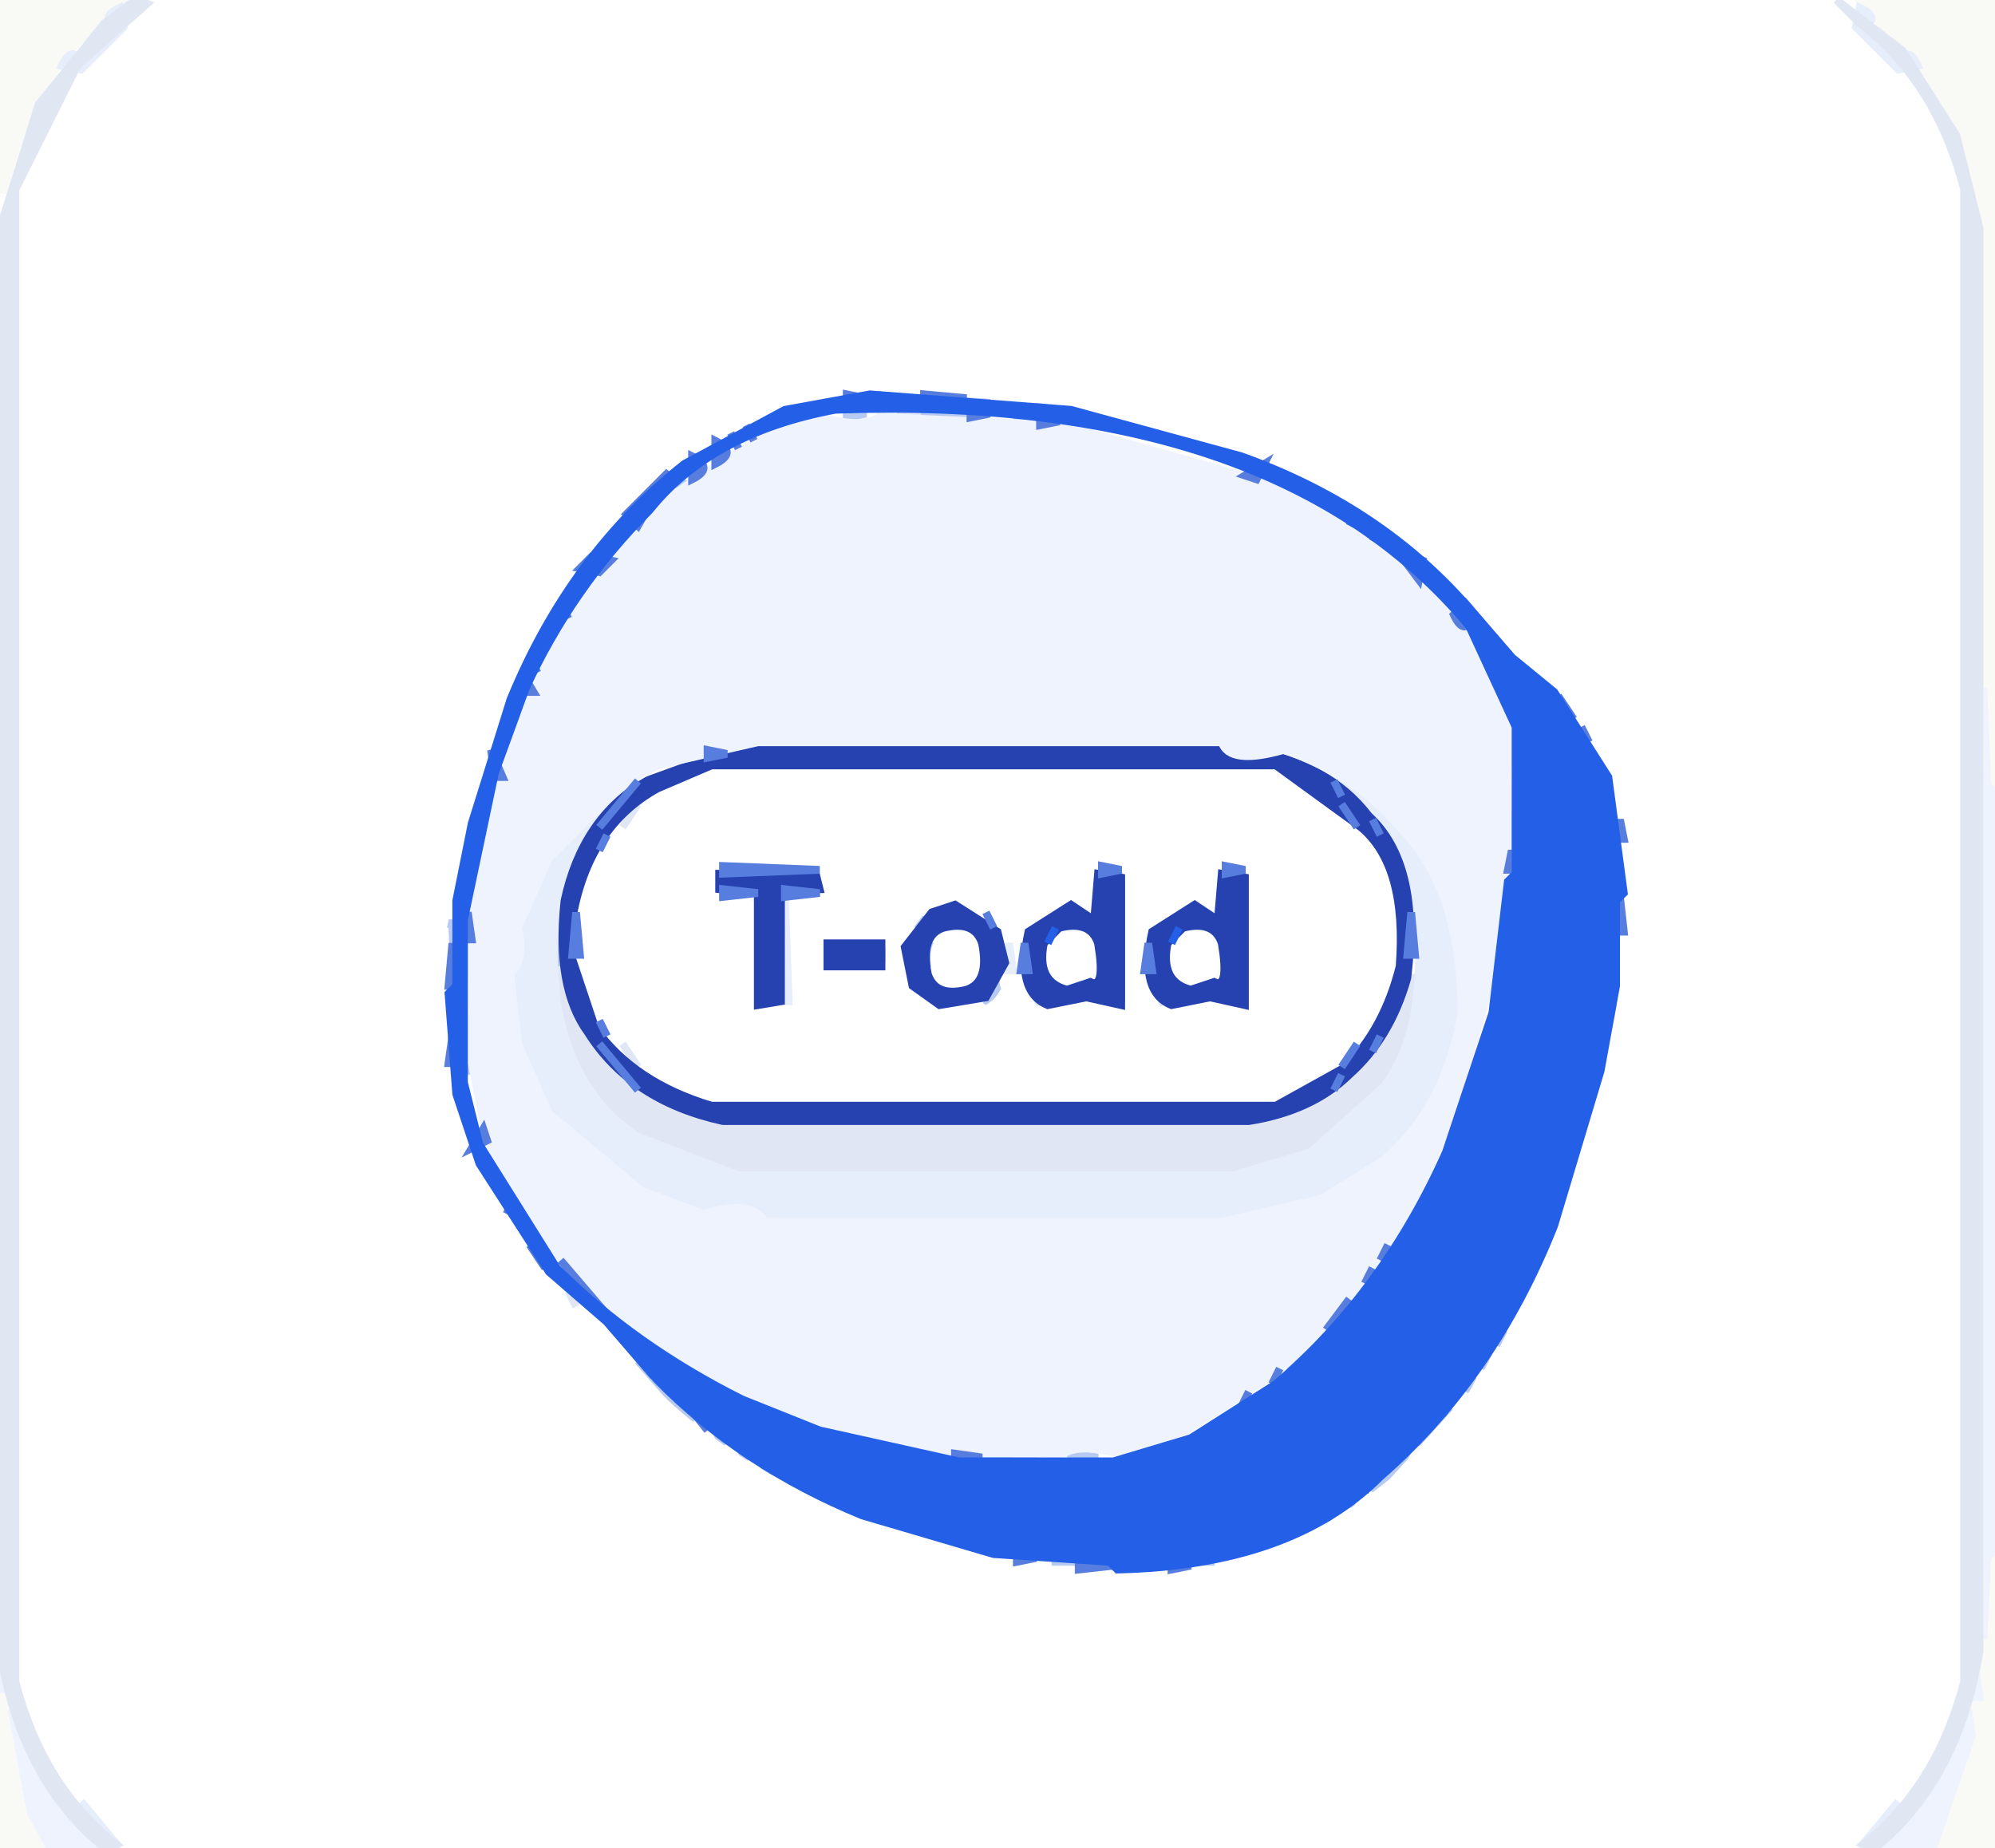
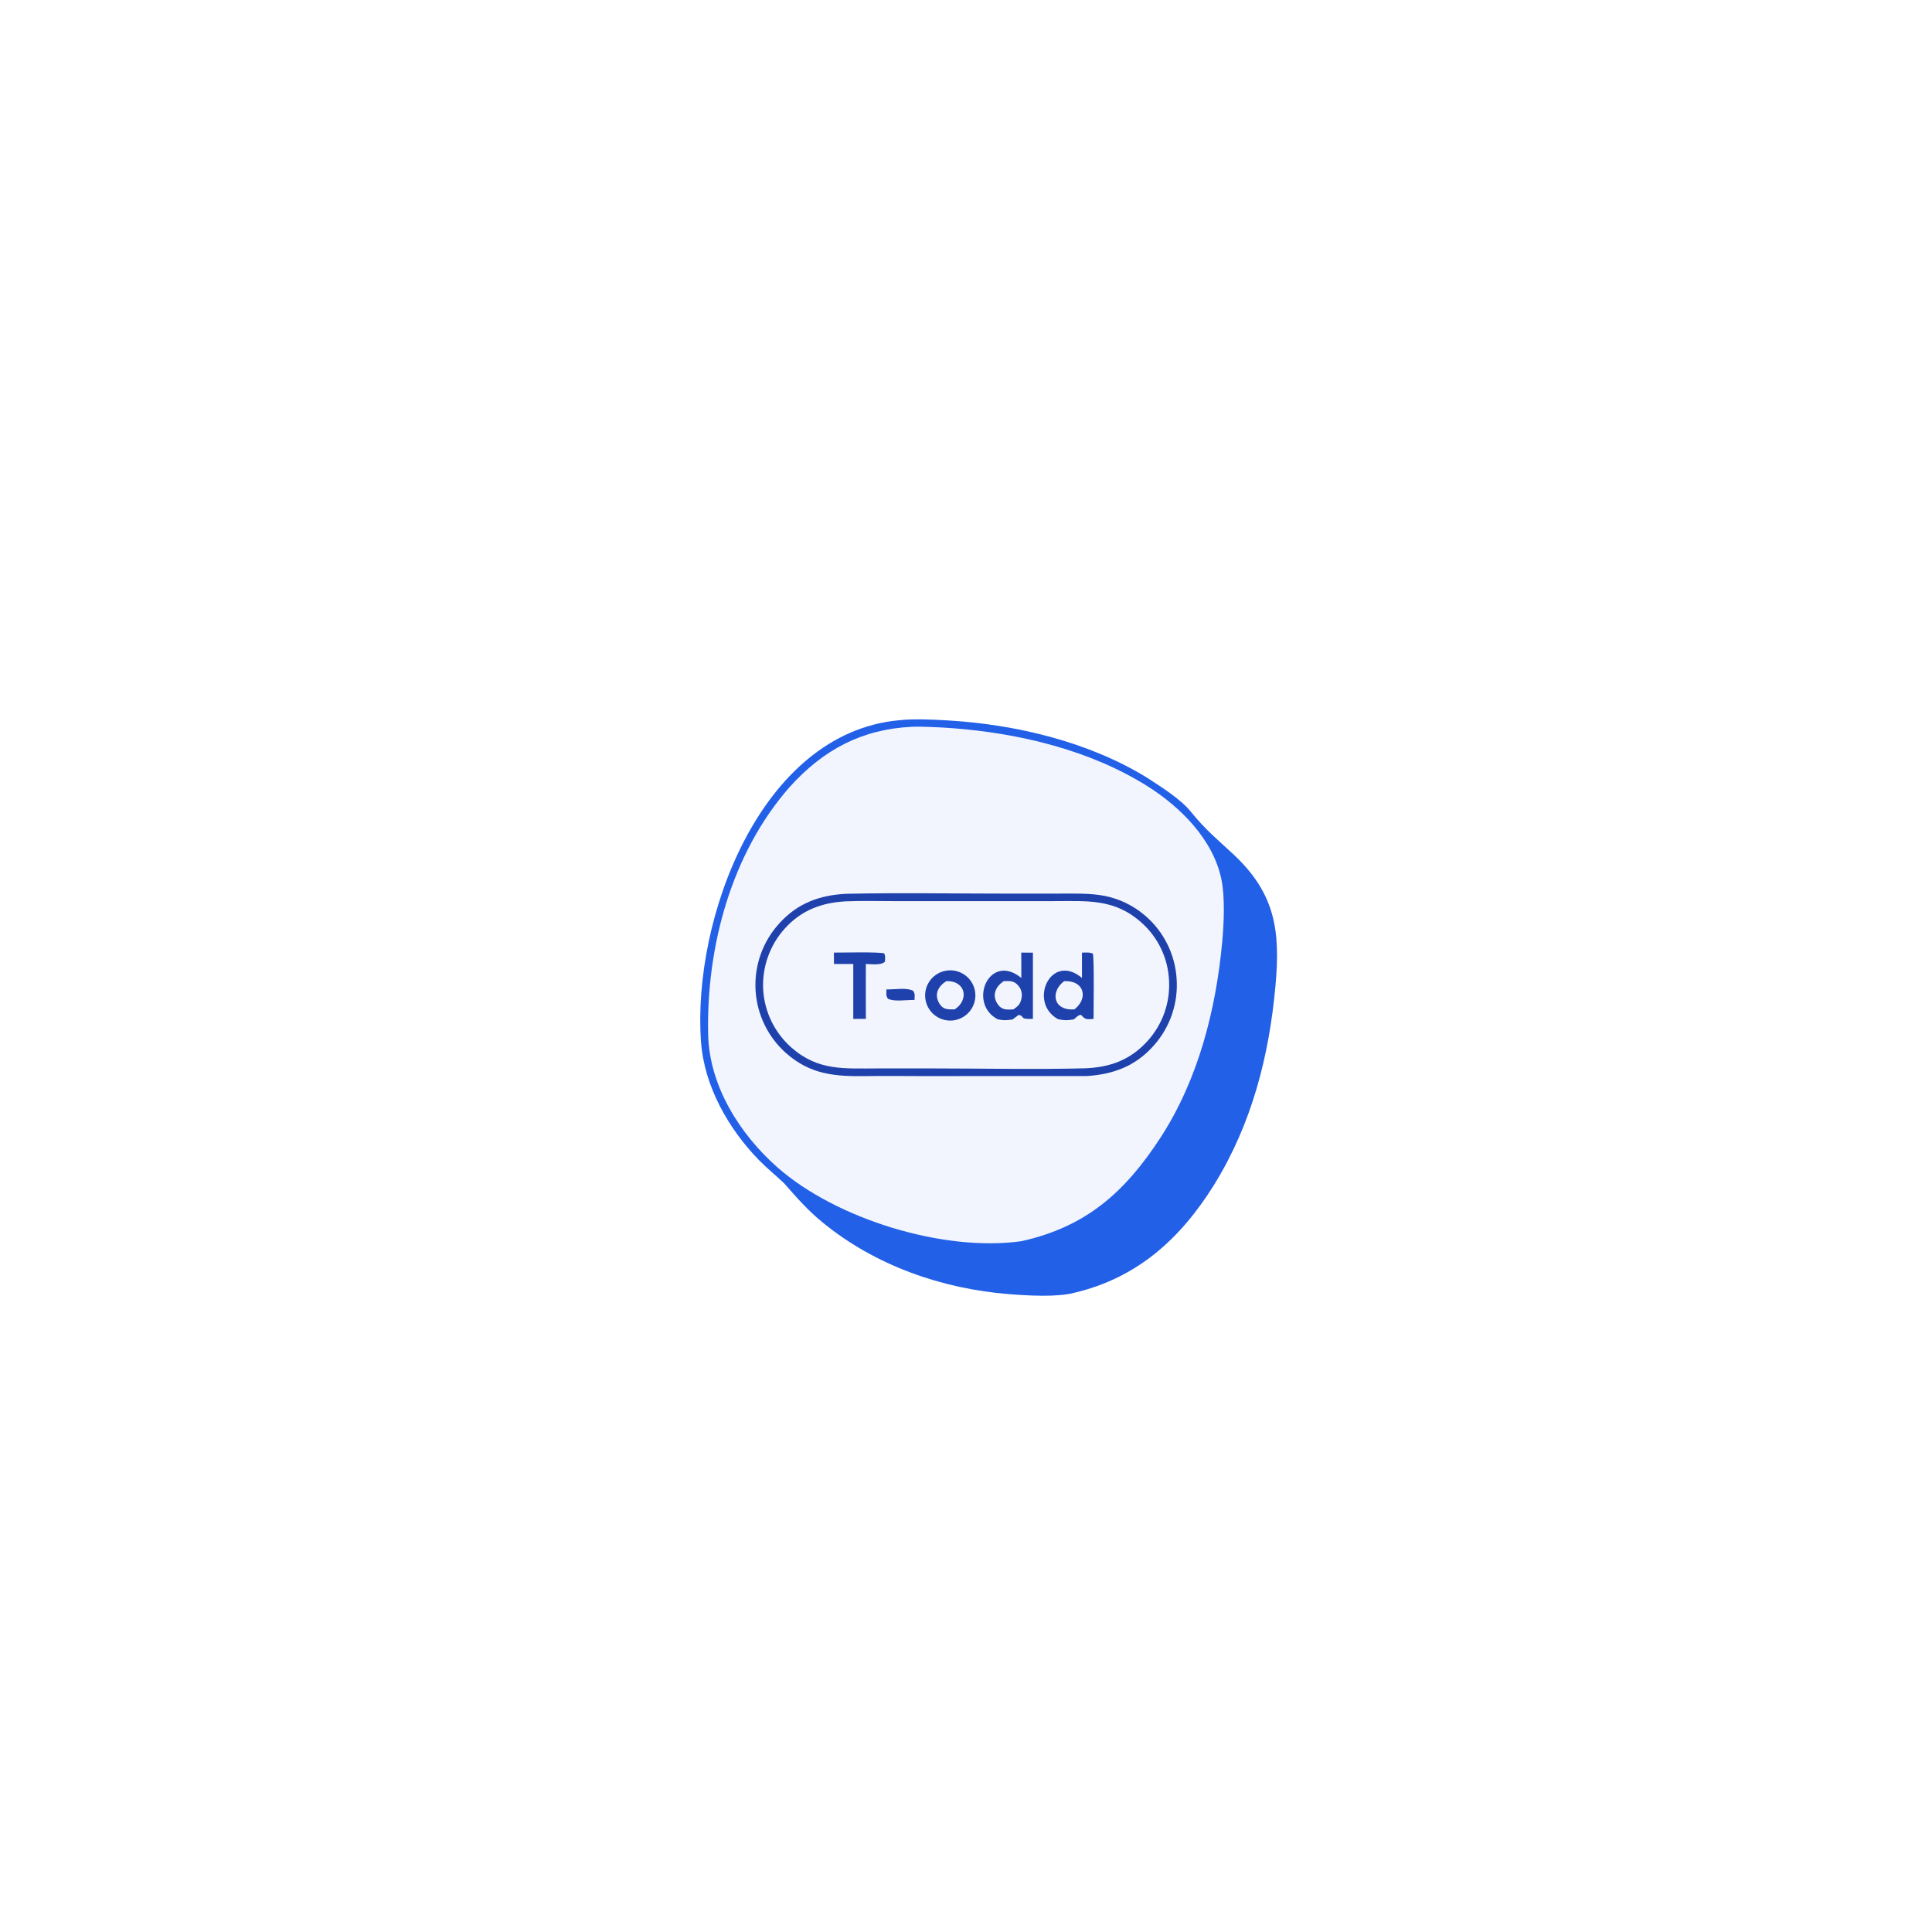
- <svg xmlns="http://www.w3.org/2000/svg" viewBox="0 0 258 239" version="1.1">
-   <path fill="rgb(183,202,242)" stroke="rgb(183,202,242)" stroke-width="1" opacity="1" d="M 125.5 51 L 128 51.5 L 125.5 52 L 125.5 51 Z " />
-   <path fill="rgb(183,202,242)" stroke="rgb(183,202,242)" stroke-width="1" opacity="1" d="M 134.5 52 L 137 52.5 L 134.5 53 L 134.5 52 Z " />
-   <path fill="rgb(183,202,242)" stroke="rgb(183,202,242)" stroke-width="1" opacity="1" d="M 109.5 53 L 112 53.5 L 109.5 54 L 109.5 53 Z " />
-   <path fill="rgb(183,202,242)" stroke="rgb(183,202,242)" stroke-width="1" opacity="1" d="M 119.5 53 L 125 53.5 L 119.5 54 L 119.5 53 Z " />
-   <path fill="rgb(183,202,242)" stroke="rgb(183,202,242)" stroke-width="1" opacity="1" d="M 131.5 54 L 134 54.5 L 131.5 55 L 131.5 54 Z " />
-   <path fill="rgb(183,202,242)" stroke="rgb(183,202,242)" stroke-width="1" opacity="1" d="M 88.5 59 L 87.5 61 L 88.5 59 Z " />
-   <path fill="rgb(183,202,242)" stroke="rgb(183,202,242)" stroke-width="1" opacity="1" d="M 88.5 62 L 87.5 64 L 88.5 62 Z " />
-   <path fill="rgb(183,202,242)" stroke="rgb(183,202,242)" stroke-width="1" opacity="1" d="M 80.5 67 L 77.5 71 L 80.5 67 Z " />
-   <path fill="rgb(183,202,242)" stroke="rgb(183,202,242)" stroke-width="1" opacity="1" d="M 175.5 68 L 176.5 70 L 175.5 68 Z " />
-   <path fill="rgb(183,202,242)" stroke="rgb(183,202,242)" stroke-width="1" opacity="1" d="M 180.5 69 L 181.5 71 L 180.5 69 Z " />
-   <path fill="rgb(183,202,242)" stroke="rgb(183,202,242)" stroke-width="1" opacity="1" d="M 80.5 70 L 79.5 72 L 80.5 70 Z " />
-   <path fill="rgb(183,202,242)" stroke="rgb(183,202,242)" stroke-width="1" opacity="1" d="M 178.5 70 L 179.5 72 L 178.5 70 Z " />
-   <path fill="rgb(183,202,242)" stroke="rgb(183,202,242)" stroke-width="1" opacity="1" d="M 185.5 73 L 187.5 76 L 185.5 73 Z " />
-   <path fill="rgb(183,202,242)" stroke="rgb(183,202,242)" stroke-width="1" opacity="1" d="M 77.5 74 L 76.5 76 L 77.5 74 Z " />
-   <path fill="rgb(183,202,242)" stroke="rgb(183,202,242)" stroke-width="1" opacity="1" d="M 184.5 75 L 187.5 79 L 184.5 75 Z " />
-   <path fill="rgb(183,202,242)" stroke="rgb(183,202,242)" stroke-width="1" opacity="1" d="M 189.5 81 L 190.5 83 L 189.5 81 Z " />
-   <path fill="rgb(183,202,242)" stroke="rgb(183,202,242)" stroke-width="1" opacity="1" d="M 195.5 83 L 202.5 91 L 195.5 83 Z " />
-   <path fill="rgb(183,202,242)" stroke="rgb(183,202,242)" stroke-width="1" opacity="1" d="M 195.5 94 L 196 96.5 L 195 96.5 L 195.5 94 Z " />
-   <path fill="rgb(183,202,242)" stroke="rgb(183,202,242)" stroke-width="1" opacity="1" d="M 175.5 103 L 176.5 105 L 175.5 103 Z " />
-   <path fill="rgb(183,202,242)" stroke="rgb(183,202,242)" stroke-width="1" opacity="1" d="M 195.5 105 L 196 109.5 L 195 109.5 L 195.5 105 Z " />
-   <path fill="rgb(183,202,242)" stroke="rgb(183,202,242)" stroke-width="1" opacity="1" d="M 145.5 113 L 146 129.5 L 145 129.5 L 145.5 113 Z " />
-   <path fill="rgb(183,202,242)" stroke="rgb(183,202,242)" stroke-width="1" opacity="1" d="M 161.5 113 L 162 129.5 L 161 129.5 L 161.5 113 Z " />
-   <path fill="rgb(183,202,242)" stroke="rgb(183,202,242)" stroke-width="1" opacity="1" d="M 72.5 117 L 73 124.5 L 72 124.5 L 72.5 117 Z " />
-   <path fill="rgb(183,202,242)" stroke="rgb(183,202,242)" stroke-width="1" opacity="1" d="M 119.5 118 L 118.5 120 L 119.5 118 Z " />
-   <path fill="rgb(183,202,242)" stroke="rgb(183,202,242)" stroke-width="1" opacity="1" d="M 58.5 119 L 59 121.5 L 58 121.5 L 58.5 119 Z " />
-   <path fill="rgb(183,202,242)" stroke="rgb(183,202,242)" stroke-width="1" opacity="1" d="M 180.5 119 L 181 122.5 L 180 122.5 L 180.5 119 Z " />
-   <path fill="rgb(183,202,242)" stroke="rgb(183,202,242)" stroke-width="1" opacity="1" d="M 209.5 121 L 210 124.5 L 209 124.5 L 209.5 121 Z " />
-   <path fill="rgb(183,202,242)" stroke="rgb(183,202,242)" stroke-width="1" opacity="1" d="M 60.5 122 L 61 126.5 L 60 126.5 L 60.5 122 Z " />
-   <path fill="rgb(183,202,242)" stroke="rgb(183,202,242)" stroke-width="1" opacity="1" d="M 114.5 122 L 115 124.5 L 114 124.5 L 114.5 122 Z " />
-   <path fill="rgb(183,202,242)" stroke="rgb(183,202,242)" stroke-width="1" opacity="1" d="M 120.5 122 L 121 124.5 L 120 124.5 L 120.5 122 Z " />
-   <path fill="rgb(183,202,242)" stroke="rgb(183,202,242)" stroke-width="1" opacity="1" d="M 193.5 122 L 194 124.5 L 193 124.5 L 193.5 122 Z " />
-   <path fill="rgb(183,202,242)" stroke="rgb(183,202,242)" stroke-width="1" opacity="1" d="M 129.5 127 L 127.5 130 L 129.5 127 Z " />
-   <path fill="rgb(183,202,242)" stroke="rgb(183,202,242)" stroke-width="1" opacity="1" d="M 208.5 130 L 209 132.5 L 208 132.5 L 208.5 130 Z " />
-   <path fill="rgb(183,202,242)" stroke="rgb(183,202,242)" stroke-width="1" opacity="1" d="M 60.5 136 L 61 138.5 L 60 138.5 L 60.5 136 Z " />
-   <path fill="rgb(183,202,242)" stroke="rgb(183,202,242)" stroke-width="1" opacity="1" d="M 176.5 137 L 174.5 140 L 176.5 137 Z " />
-   <path fill="rgb(183,202,242)" stroke="rgb(183,202,242)" stroke-width="1" opacity="1" d="M 69.5 159 L 71.5 162 L 69.5 159 Z " />
-   <path fill="rgb(183,202,242)" stroke="rgb(183,202,242)" stroke-width="1" opacity="1" d="M 80.5 170 L 81.5 172 L 80.5 170 Z " />
-   <path fill="rgb(183,202,242)" stroke="rgb(183,202,242)" stroke-width="1" opacity="1" d="M 83.5 172 L 84.5 174 L 83.5 172 Z " />
-   <path fill="rgb(183,202,242)" stroke="rgb(183,202,242)" stroke-width="1" opacity="1" d="M 170.5 172 L 166.5 177 L 170.5 172 Z " />
-   <path fill="rgb(183,202,242)" stroke="rgb(183,202,242)" stroke-width="1" opacity="1" d="M 194.5 172 L 193.5 174 L 194.5 172 Z " />
-   <path fill="rgb(183,202,242)" stroke="rgb(183,202,242)" stroke-width="1" opacity="1" d="M 192.5 175 L 191.5 177 L 192.5 175 Z " />
-   <path fill="rgb(183,202,242)" stroke="rgb(183,202,242)" stroke-width="1" opacity="1" d="M 82.5 176 L 89.5 184 L 82.5 176 Z " />
-   <path fill="rgb(183,202,242)" stroke="rgb(183,202,242)" stroke-width="1" opacity="1" d="M 190.5 178 L 189.5 180 L 190.5 178 Z " />
-   <path fill="rgb(183,202,242)" stroke="rgb(183,202,242)" stroke-width="1" opacity="1" d="M 187.5 182 L 177.5 193 L 187.5 182 Z " />
-   <path fill="rgb(183,202,242)" stroke="rgb(183,202,242)" stroke-width="1" opacity="1" d="M 92.5 185 L 93.5 187 L 92.5 185 Z " />
-   <path fill="rgb(183,202,242)" stroke="rgb(183,202,242)" stroke-width="1" opacity="1" d="M 95.5 187 L 96.5 189 L 95.5 187 Z " />
-   <path fill="rgb(183,202,242)" stroke="rgb(183,202,242)" stroke-width="1" opacity="1" d="M 127.5 188 L 131 188.5 L 127.5 189 L 127.5 188 Z " />
-   <path fill="rgb(183,202,242)" stroke="rgb(183,202,242)" stroke-width="1" opacity="1" d="M 138.5 188 L 142 188.5 L 138.5 189 L 138.5 188 Z " />
-   <path fill="rgb(183,202,242)" stroke="rgb(183,202,242)" stroke-width="1" opacity="1" d="M 98.5 189 L 99.5 191 L 98.5 189 Z " />
-   <path fill="rgb(183,202,242)" stroke="rgb(183,202,242)" stroke-width="1" opacity="1" d="M 175.5 193 L 174.5 195 L 175.5 193 Z " />
-   <path fill="rgb(183,202,242)" stroke="rgb(183,202,242)" stroke-width="1" opacity="1" d="M 172.5 195 L 171.5 197 L 172.5 195 Z " />
-   <path fill="rgb(183,202,242)" stroke="rgb(183,202,242)" stroke-width="1" opacity="1" d="M 136.5 202 L 139 202.5 L 136.5 203 L 136.5 202 Z " />
-   <path fill="rgb(183,202,242)" stroke="rgb(183,202,242)" stroke-width="1" opacity="1" d="M 154.5 202 L 157 202.5 L 154.5 203 L 154.5 202 Z " />
-   <path fill="rgb(249,249,246)" stroke="rgb(249,249,246)" stroke-width="1" opacity="1" d="M 0 0 L 16 0.5 Q 4 8.5 0.5 25 L 0 0 Z " />
-   <path fill="rgb(249,249,246)" stroke="rgb(249,249,246)" stroke-width="1" opacity="1" d="M 240.5 0 L 257.5 0 L 258 0.5 L 258 101.5 L 257 101.5 L 257 89.5 L 256 88.5 L 256 25.5 L 251 12.5 L 240.5 0 Z " />
-   <path fill="rgb(249,249,246)" stroke="rgb(249,249,246)" stroke-width="1" opacity="1" d="M 92.5 112 L 93 115.5 L 92 115.5 L 92.5 112 Z " />
-   <path fill="rgb(249,249,246)" stroke="rgb(249,249,246)" stroke-width="1" opacity="1" d="M 97.5 116 L 98 129.5 L 97 129.5 L 97.5 116 Z " />
-   <path fill="rgb(249,249,246)" stroke="rgb(249,249,246)" stroke-width="1" opacity="1" d="M 106.5 122 L 107 124.5 L 106 124.5 L 106.5 122 Z " />
-   <path fill="rgb(249,249,246)" stroke="rgb(249,249,246)" stroke-width="1" opacity="1" d="M 126.5 122 L 127 124.5 L 126 124.5 L 126.5 122 Z " />
-   <path fill="rgb(249,249,246)" stroke="rgb(249,249,246)" stroke-width="1" opacity="1" d="M 141.5 125 L 140.5 127 L 141.5 125 Z " />
-   <path fill="rgb(249,249,246)" stroke="rgb(249,249,246)" stroke-width="1" opacity="1" d="M 157.5 125 L 156.5 127 L 157.5 125 Z " />
-   <path fill="rgb(249,249,246)" stroke="rgb(249,249,246)" stroke-width="1" opacity="1" d="M 183.5 187 L 182.5 189 L 183.5 187 Z " />
-   <path fill="rgb(249,249,246)" stroke="rgb(249,249,246)" stroke-width="1" opacity="1" d="M 257.5 201 L 258 239 L 250.5 239 L 250 237.5 L 255 224.5 L 257.5 201 Z " />
-   <path fill="rgb(249,249,246)" stroke="rgb(249,249,246)" stroke-width="1" opacity="1" d="M 0.5 219 L 6 238.5 L 0 239 L 0.5 219 Z " />
-   <path fill="rgb(254,255,254)" stroke="rgb(254,255,254)" stroke-width="1" opacity="1" d="M 2.5 29 L 3 31.5 L 2 31.5 L 2.5 29 Z " />
-   <path fill="rgb(254,255,254)" stroke="rgb(254,255,254)" stroke-width="1" opacity="1" d="M 253.5 29 L 254 31.5 L 253 31.5 L 253.5 29 Z " />
-   <path fill="rgb(254,255,254)" stroke="rgb(254,255,254)" stroke-width="1" opacity="1" d="M 173.5 105 L 174.5 107 L 173.5 105 Z " />
-   <path fill="rgb(254,255,254)" stroke="rgb(254,255,254)" stroke-width="1" opacity="1" d="M 141.5 112 L 142 117.5 L 141 117.5 L 141.5 112 Z " />
-   <path fill="rgb(254,255,254)" stroke="rgb(254,255,254)" stroke-width="1" opacity="1" d="M 157.5 112 L 158 117.5 L 157 117.5 L 157.5 112 Z " />
-   <path fill="rgb(254,255,254)" stroke="rgb(254,255,254)" stroke-width="1" opacity="1" d="M 57.5 120 L 58 131.5 L 57 131.5 L 57.5 120 Z " />
-   <path fill="rgb(254,255,254)" stroke="rgb(254,255,254)" stroke-width="1" opacity="1" d="M 116.5 121 L 117 125.5 L 116 125.5 L 116.5 121 Z " />
-   <path fill="rgb(254,255,254)" stroke="rgb(254,255,254)" stroke-width="1" opacity="1" d="M 130.5 121 Q 132.8 121.8 132 125.5 L 131 125.5 L 130.5 121 Z " />
-   <path fill="rgb(254,255,254)" stroke="rgb(254,255,254)" stroke-width="1" opacity="1" d="M 147.5 122 L 148 125.5 L 147 125.5 L 147.5 122 Z " />
-   <path fill="rgb(254,255,254)" stroke="rgb(254,255,254)" stroke-width="1" opacity="1" d="M 174.5 135 L 173.5 137 L 174.5 135 Z " />
-   <path fill="rgb(254,255,254)" stroke="rgb(254,255,254)" stroke-width="1" opacity="1" d="M 2.5 210 L 3 212.5 L 2 212.5 L 2.5 210 Z " />
-   <path fill="rgb(254,255,254)" stroke="rgb(254,255,254)" stroke-width="1" opacity="1" d="M 253.5 210 L 254 212.5 L 253 212.5 L 253.5 210 Z " />
-   <path fill="rgb(255,255,255)" stroke="rgb(255,255,255)" stroke-width="1" opacity="1" d="M 21.5 0 L 234.5 0 L 244 7.5 L 251 18.5 L 254 32.5 L 254 209.5 L 251 223.5 L 241.5 237 L 238.5 239 L 17.5 239 L 12 234.5 L 5 223.5 L 2 209.5 L 2 32.5 L 5 18.5 L 14.5 5 L 21.5 0 Z M 107 51 L 102 52 L 89 59 Q 77 68 70 81 L 63 96 L 57 121 L 57 132 L 58 133 L 59 145 Q 63 157 71 166 L 78 171 L 80 175 Q 88 185 101 192 L 120 200 L 134 203 L 158 203 L 162 202 Q 173 198 182 190 Q 194 178 201 162 L 206 148 L 210 128 L 210 104 L 205 93 L 193 81 L 190 78 Q 164 48 107 51 Z " />
-   <path fill="rgb(255,255,255)" stroke="rgb(255,255,255)" stroke-width="1" opacity="1" d="M 96.5 99 L 158.5 99 L 169.5 102 L 177 109.5 Q 181.4 114.6 180 125.5 Q 177.3 135.2 169.5 140 L 158.5 143 L 96.5 143 Q 95.3 140.8 90.5 142 L 84.5 139 L 78 132.5 L 75 124.5 L 75 117.5 Q 77 107.5 84.5 103 L 90.5 100 Q 95.3 101.3 96.5 99 Z M 92 112 L 92 116 L 97 117 L 97 130 L 102 130 L 102 116 L 107 116 L 107 112 L 92 112 Z M 141 112 L 141 117 L 135 117 L 132 122 L 130 120 L 127 117 L 119 118 L 116 122 L 117 128 L 122 131 Q 128 132 130 128 Q 129 125 132 126 L 136 131 L 146 130 L 146 113 L 141 112 Z M 157 112 L 157 117 L 151 117 L 147 123 Q 147 129 152 131 L 162 130 L 162 113 L 157 112 Z M 106 122 L 106 125 L 115 125 L 115 122 L 106 122 Z " />
-   <path fill="rgb(255,255,255)" stroke="rgb(255,255,255)" stroke-width="1" opacity="1" d="M 138.5 120 L 141 121 Q 142.3 125.6 139.5 127 L 136 125.5 Q 135.3 120.8 138.5 120 Z " />
-   <path fill="rgb(255,255,255)" stroke="rgb(255,255,255)" stroke-width="1" opacity="1" d="M 154.5 120 L 157 121 Q 158.3 125.6 155.5 127 L 152 125.5 Q 151.3 120.8 154.5 120 Z " />
-   <path fill="rgb(255,255,255)" stroke="rgb(255,255,255)" stroke-width="1" opacity="1" d="M 122.5 121 L 126 122.5 Q 126.8 126.3 124.5 127 L 121 125.5 Q 120.3 121.8 122.5 121 Z " />
-   <path fill="rgb(224,230,244)" stroke="rgb(224,230,244)" stroke-width="1" opacity="1" d="M 116.5 53 L 119 53.5 L 116.5 54 L 116.5 53 Z " />
-   <path fill="rgb(224,230,244)" stroke="rgb(224,230,244)" stroke-width="1" opacity="1" d="M 195.5 101 L 196 104.5 L 195 104.5 L 195.5 101 Z " />
-   <path fill="rgb(224,230,244)" stroke="rgb(224,230,244)" stroke-width="1" opacity="1" d="M 82.5 104 L 80.5 107 L 82.5 104 Z " />
-   <path fill="rgb(224,230,244)" stroke="rgb(224,230,244)" stroke-width="1" opacity="1" d="M 72.5 125 Q 74.8 136.7 83.5 142 L 90.5 145 L 164.5 145 Q 172.3 142.8 177 137.5 Q 181.3 133.3 182.5 126 L 183 130.5 Q 180.6 141.6 172.5 147 L 167.5 150 L 159.5 152 L 95.5 152 Q 82.3 149.7 76 140.5 L 73 134.5 L 72.5 125 Z " />
-   <path fill="rgb(224,230,244)" stroke="rgb(224,230,244)" stroke-width="1" opacity="1" d="M 60.5 127 L 61 129.5 L 60 129.5 L 60.5 127 Z " />
-   <path fill="rgb(224,230,244)" stroke="rgb(224,230,244)" stroke-width="1" opacity="1" d="M 133.5 128 L 134.5 130 L 133.5 128 Z " />
-   <path fill="rgb(224,230,244)" stroke="rgb(224,230,244)" stroke-width="1" opacity="1" d="M 149.5 128 L 150.5 130 L 149.5 128 Z " />
-   <path fill="rgb(224,230,244)" stroke="rgb(224,230,244)" stroke-width="1" opacity="1" d="M 80.5 135 L 82.5 138 L 80.5 135 Z " />
-   <path fill="rgb(224,230,244)" stroke="rgb(224,230,244)" stroke-width="1" opacity="1" d="M 73.5 167 L 74.5 169 L 73.5 167 Z " />
-   <path fill="rgb(224,230,244)" stroke="rgb(224,230,244)" stroke-width="1" opacity="1" d="M 131.5 188 L 134 188.5 L 131.5 189 L 131.5 188 Z " />
-   <path fill="rgb(230,237,251)" stroke="rgb(230,237,251)" stroke-width="1" opacity="1" d="M 15.5 1 L 16 3.5 L 10.5 9 L 8 8.5 Q 9.3 5.8 10.5 8 L 15 3.5 Q 12.8 2.3 15.5 1 Z " />
-   <path fill="rgb(230,237,251)" stroke="rgb(230,237,251)" stroke-width="1" opacity="1" d="M 240.5 1 Q 243.3 2.3 241 3.5 L 245.5 8 Q 246.8 5.8 248 8.5 L 245.5 9 L 240 3.5 L 240.5 1 Z " />
-   <path fill="rgb(230,237,251)" stroke="rgb(230,237,251)" stroke-width="1" opacity="1" d="M 97.5 96 L 158 96.5 L 97.5 97 L 97.5 96 Z " />
-   <path fill="rgb(230,237,251)" stroke="rgb(230,237,251)" stroke-width="1" opacity="1" d="M 82.5 100 L 80.5 103 Q 78.3 102.3 79 104.5 Q 70 111.5 72 129.5 Q 74 141.5 82.5 147 L 95.5 152 L 159.5 152 L 169.5 149 L 179 140.5 Q 185 132.5 183 116.5 Q 180.9 107.1 174.5 102 L 172 100.5 L 173.5 101 L 181 106.5 Q 189 114.5 189 130.5 Q 186.9 143.4 178.5 150 L 170.5 155 L 157.5 158 L 98.5 158 Q 96.8 155.2 90.5 157 L 82.5 154 L 71 143.5 L 67 134.5 L 66 125.5 Q 68.2 124.2 67 119.5 L 71 110.5 L 79.5 102 L 82.5 100 Z " />
-   <path fill="rgb(230,237,251)" stroke="rgb(230,237,251)" stroke-width="1" opacity="1" d="M 101.5 116 L 102 129.5 L 101 129.5 L 101.5 116 Z " />
-   <path fill="rgb(230,237,251)" stroke="rgb(230,237,251)" stroke-width="1" opacity="1" d="M 130.5 122 L 131 125.5 L 130 125.5 L 130.5 122 Z " />
-   <path fill="rgb(230,237,251)" stroke="rgb(230,237,251)" stroke-width="1" opacity="1" d="M 7.5 232 L 8.5 234 L 7.5 232 Z " />
-   <path fill="rgb(230,237,251)" stroke="rgb(230,237,251)" stroke-width="1" opacity="1" d="M 248.5 232 L 247.5 234 L 248.5 232 Z " />
-   <path fill="rgb(230,237,251)" stroke="rgb(230,237,251)" stroke-width="1" opacity="1" d="M 10.5 233 L 15.5 239 L 10.5 233 Z " />
-   <path fill="rgb(230,237,251)" stroke="rgb(230,237,251)" stroke-width="1" opacity="1" d="M 245.5 233 L 240.5 239 L 245.5 233 Z " />
-   <path fill="rgb(37,66,176)" stroke="rgb(37,66,176)" stroke-width="1" opacity="1" d="M 94.5 97 L 161.5 97 Q 171.8 98.7 177 105.5 Q 183.8 111.7 182 126.5 Q 179.8 134.3 174.5 139 Q 169.7 143.7 161.5 145 L 93.5 145 Q 81.6 142.4 76 133.5 Q 71.8 127.7 73 116.5 Q 75.3 105.8 83.5 101 L 94.5 97 Z M 92 99 L 85 102 Q 76 107 74 119 L 74 124 L 77 133 Q 82 140 92 143 L 165 143 L 174 138 Q 179 133 181 125 Q 182 112 176 107 L 165 99 L 92 99 Z " />
-   <path fill="rgb(37,66,176)" stroke="rgb(37,66,176)" stroke-width="1" opacity="1" d="M 93 113 L 105.5 113 L 106 115 L 101 115 L 101 129.5 L 98 130 L 98 115.5 L 93 115 L 93 113 Z " />
-   <path fill="rgb(37,66,176)" stroke="rgb(37,66,176)" stroke-width="1" opacity="1" d="M 142 113 L 145 113.5 L 145 130 L 140.5 129 L 135.5 130 Q 131.3 128.3 133 120.5 L 138.5 117 L 141.5 119 L 142 113 Z M 137 120 L 135 122 Q 134 127 138 128 L 141 127 Q 143 128 142 122 Q 141 119 137 120 Z " />
-   <path fill="rgb(37,66,176)" stroke="rgb(37,66,176)" stroke-width="1" opacity="1" d="M 158 113 L 161 113.5 L 161 130 L 156.5 129 L 151.5 130 Q 147.3 128.3 149 120.5 L 154.5 117 L 157.5 119 L 158 113 Z M 153 120 L 151 122 Q 150 127 154 128 L 157 127 Q 159 128 158 122 Q 157 119 153 120 Z " />
-   <path fill="rgb(37,66,176)" stroke="rgb(37,66,176)" stroke-width="1" opacity="1" d="M 123.5 117 L 129 120.5 L 130 124.5 L 127.5 129 L 121.5 130 L 118 127.5 L 117 122.5 L 120.5 118 L 123.5 117 Z M 122 120 Q 119 121 120 126 Q 121 129 125 128 Q 128 127 127 122 Q 126 119 122 120 Z " />
-   <path fill="rgb(37,66,176)" stroke="rgb(37,66,176)" stroke-width="1" opacity="1" d="M 107 122 L 114 122 L 114 125 L 107 125 L 107 122 Z " />
-   <path fill="rgb(238,243,253)" stroke="rgb(238,243,253)" stroke-width="1" opacity="1" d="M 114.5 53 L 115.5 54 L 137.5 55 L 162.5 62 Q 178.7 68.3 189 80.5 L 194 89.5 L 196 98.5 L 195 99.5 L 195 113.5 L 194 114.5 L 193 126.5 L 188 143.5 Q 180.3 164.8 164.5 178 L 153.5 185 L 144.5 188 Q 138.3 186.3 136.5 189 L 135.5 188 L 121.5 188 L 108.5 185 L 95.5 180 Q 81.8 173.2 72 162.5 L 63 147.5 L 60 132.5 L 61 131.5 L 61 117.5 L 63 106.5 L 69 88.5 Q 75.4 74.9 85.5 65 L 97.5 57 L 106.5 54 Q 112.8 55.8 114.5 53 Z M 98 96 L 85 99 L 80 102 L 71 111 L 67 120 Q 68 124 66 126 L 67 135 L 71 144 L 83 154 L 91 157 Q 97 155 99 158 L 158 158 L 171 155 L 179 150 Q 187 143 189 131 Q 189 115 181 107 Q 175 100 166 97 Q 159 99 158 96 L 98 96 Z " />
-   <path fill="rgb(238,243,253)" stroke="rgb(238,243,253)" stroke-width="1" opacity="1" d="M 256.5 89 L 257 101.5 L 258 102.5 L 258 200.5 L 257 201.5 L 256.5 212 L 256.5 89 Z " />
-   <path fill="rgb(238,243,253)" stroke="rgb(238,243,253)" stroke-width="1" opacity="1" d="M 0.5 216 L 1 218.5 L 0 218.5 L 0.5 216 Z " />
-   <path fill="rgb(238,243,253)" stroke="rgb(238,243,253)" stroke-width="1" opacity="1" d="M 255.5 216 L 256 219.5 L 255 219.5 L 255.5 216 Z " />
-   <path fill="rgb(238,243,253)" stroke="rgb(238,243,253)" stroke-width="1" opacity="1" d="M 1.5 221 Q 4.7 232.3 13 238.5 L 6.5 239 L 4 234.5 L 1.5 221 Z " />
-   <path fill="rgb(238,243,253)" stroke="rgb(238,243,253)" stroke-width="1" opacity="1" d="M 254.5 221 L 255 224.5 L 250 239 L 243 238.5 Q 251.3 232.3 254.5 221 Z " />
-   <path fill="rgb(224,231,243)" stroke="rgb(224,231,243)" stroke-width="1" opacity="1" d="M 17.5 0 L 19 0.5 L 10 8.5 L 2 24.5 L 2 217.5 Q 5.5 231 15 238.5 L 13.5 239 Q 2.7 230.3 0 213.5 L 0 29.5 L 5 13.5 L 13.5 3 L 17.5 0 Z " />
-   <path fill="rgb(224,231,243)" stroke="rgb(224,231,243)" stroke-width="1" opacity="1" d="M 237.5 0 L 246 6.5 L 253 17.5 L 256 29.5 L 256 213.5 Q 253.3 230.3 242.5 239 L 241 238.5 Q 250.5 231 254 217.5 L 254 24.5 Q 250.4 10.6 240.5 3 L 237.5 0 Z " />
-   <path fill="rgb(87,125,222)" stroke="rgb(87,125,222)" stroke-width="1" opacity="1" d="M 109.5 51 L 112 51.5 L 109.5 52 L 109.5 51 Z " />
-   <path fill="rgb(87,125,222)" stroke="rgb(87,125,222)" stroke-width="1" opacity="1" d="M 119.5 51 L 125 51.5 L 119.5 52 L 119.5 51 Z " />
-   <path fill="rgb(87,125,222)" stroke="rgb(87,125,222)" stroke-width="1" opacity="1" d="M 125.5 53 L 128 53.5 L 125.5 54 L 125.5 53 Z " />
-   <path fill="rgb(87,125,222)" stroke="rgb(87,125,222)" stroke-width="1" opacity="1" d="M 134.5 54 L 137 54.5 L 134.5 55 L 134.5 54 Z " />
-   <path fill="rgb(87,125,222)" stroke="rgb(87,125,222)" stroke-width="1" opacity="1" d="M 96.5 55 L 97.5 57 L 96.5 55 Z " />
-   <path fill="rgb(87,125,222)" stroke="rgb(87,125,222)" stroke-width="1" opacity="1" d="M 94.5 56 L 95.5 58 L 94.5 56 Z " />
-   <path fill="rgb(87,125,222)" stroke="rgb(87,125,222)" stroke-width="1" opacity="1" d="M 92.5 57 Q 95.5 58.5 92.5 60 L 92.5 57 Z " />
-   <path fill="rgb(87,125,222)" stroke="rgb(87,125,222)" stroke-width="1" opacity="1" d="M 89.5 59 Q 92.5 60.5 89.5 62 L 89.5 59 Z " />
-   <path fill="rgb(87,125,222)" stroke="rgb(87,125,222)" stroke-width="1" opacity="1" d="M 163.5 60 L 162.5 62 L 161 61.5 L 163.5 60 Z " />
-   <path fill="rgb(87,125,222)" stroke="rgb(87,125,222)" stroke-width="1" opacity="1" d="M 86.5 61 L 82.5 68 L 81 66.5 L 86.5 61 Z " />
-   <path fill="rgb(87,125,222)" stroke="rgb(87,125,222)" stroke-width="1" opacity="1" d="M 175.5 66 L 174.5 68 L 175.5 66 Z " />
-   <path fill="rgb(87,125,222)" stroke="rgb(87,125,222)" stroke-width="1" opacity="1" d="M 178.5 68 L 177.5 70 L 178.5 68 Z " />
-   <path fill="rgb(87,125,222)" stroke="rgb(87,125,222)" stroke-width="1" opacity="1" d="M 180.5 71 L 184 72.5 L 183.5 75 L 180.5 71 Z " />
-   <path fill="rgb(87,125,222)" stroke="rgb(87,125,222)" stroke-width="1" opacity="1" d="M 76.5 72 L 79 72.5 L 77.5 74 L 75 73.5 L 76.5 72 Z " />
-   <path fill="rgb(87,125,222)" stroke="rgb(87,125,222)" stroke-width="1" opacity="1" d="M 72.5 78 L 73.5 80 L 72.5 78 Z " />
-   <path fill="rgb(87,125,222)" stroke="rgb(87,125,222)" stroke-width="1" opacity="1" d="M 189.5 78 L 195.5 85 L 190.5 80 Q 189.3 82.3 188 79.5 L 189.5 78 Z " />
-   <path fill="rgb(87,125,222)" stroke="rgb(87,125,222)" stroke-width="1" opacity="1" d="M 68.5 85 L 69.5 87 L 68.5 85 Z " />
-   <path fill="rgb(87,125,222)" stroke="rgb(87,125,222)" stroke-width="1" opacity="1" d="M 67.5 87 L 69 89.5 L 68 89.5 L 67.5 87 Z " />
-   <path fill="rgb(87,125,222)" stroke="rgb(87,125,222)" stroke-width="1" opacity="1" d="M 201.5 90 L 203.5 93 L 201.5 90 Z " />
-   <path fill="rgb(87,125,222)" stroke="rgb(87,125,222)" stroke-width="1" opacity="1" d="M 204.5 94 L 205.5 96 L 204.5 94 Z " />
-   <path fill="rgb(87,125,222)" stroke="rgb(87,125,222)" stroke-width="1" opacity="1" d="M 63.5 97 L 65 100.5 L 64 100.5 L 63.5 97 Z " />
-   <path fill="rgb(87,125,222)" stroke="rgb(87,125,222)" stroke-width="1" opacity="1" d="M 91.5 97 L 94 97.5 L 91.5 98 L 91.5 97 Z " />
-   <path fill="rgb(87,125,222)" stroke="rgb(87,125,222)" stroke-width="1" opacity="1" d="M 82.5 101 L 77.5 107 L 82.5 101 Z " />
-   <path fill="rgb(87,125,222)" stroke="rgb(87,125,222)" stroke-width="1" opacity="1" d="M 172.5 101 L 173.5 103 L 172.5 101 Z " />
-   <path fill="rgb(87,125,222)" stroke="rgb(87,125,222)" stroke-width="1" opacity="1" d="M 173.5 104 L 175.5 107 L 173.5 104 Z " />
-   <path fill="rgb(87,125,222)" stroke="rgb(87,125,222)" stroke-width="1" opacity="1" d="M 177.5 106 L 178.5 108 L 177.5 106 Z " />
-   <path fill="rgb(87,125,222)" stroke="rgb(87,125,222)" stroke-width="1" opacity="1" d="M 209.5 106 L 210 108.5 L 209 108.5 L 209.5 106 Z " />
-   <path fill="rgb(87,125,222)" stroke="rgb(87,125,222)" stroke-width="1" opacity="1" d="M 78.5 108 L 77.5 110 L 78.5 108 Z " />
-   <path fill="rgb(87,125,222)" stroke="rgb(87,125,222)" stroke-width="1" opacity="1" d="M 195.5 110 L 196 112.5 L 195 112.5 L 195.5 110 Z " />
-   <path fill="rgb(87,125,222)" stroke="rgb(87,125,222)" stroke-width="1" opacity="1" d="M 93.5 112 L 106 112.5 L 93.5 113 L 93.5 112 Z " />
-   <path fill="rgb(87,125,222)" stroke="rgb(87,125,222)" stroke-width="1" opacity="1" d="M 142.5 112 L 145 112.5 L 142.5 113 L 142.5 112 Z " />
-   <path fill="rgb(87,125,222)" stroke="rgb(87,125,222)" stroke-width="1" opacity="1" d="M 158.5 112 L 161 112.5 L 158.5 113 L 158.5 112 Z " />
-   <path fill="rgb(87,125,222)" stroke="rgb(87,125,222)" stroke-width="1" opacity="1" d="M 93.5 115 L 98 115.5 L 93.5 116 L 93.5 115 Z " />
-   <path fill="rgb(87,125,222)" stroke="rgb(87,125,222)" stroke-width="1" opacity="1" d="M 101.5 115 L 106 115.5 L 101.5 116 L 101.5 115 Z " />
-   <path fill="rgb(87,125,222)" stroke="rgb(87,125,222)" stroke-width="1" opacity="1" d="M 209.5 116 L 210 120.5 L 209 120.5 L 209.5 116 Z " />
-   <path fill="rgb(87,125,222)" stroke="rgb(87,125,222)" stroke-width="1" opacity="1" d="M 60.5 118 L 61 121.5 L 60 121.5 L 60.5 118 Z " />
-   <path fill="rgb(87,125,222)" stroke="rgb(87,125,222)" stroke-width="1" opacity="1" d="M 74.5 118 L 75 123.5 L 74 123.5 L 74.5 118 Z " />
-   <path fill="rgb(87,125,222)" stroke="rgb(87,125,222)" stroke-width="1" opacity="1" d="M 127.5 118 L 128.5 120 L 127.5 118 Z " />
-   <path fill="rgb(87,125,222)" stroke="rgb(87,125,222)" stroke-width="1" opacity="1" d="M 182.5 118 L 183 123.5 L 182 123.5 L 182.5 118 Z " />
-   <path fill="rgb(87,125,222)" stroke="rgb(87,125,222)" stroke-width="1" opacity="1" d="M 58.5 122 L 59 127.5 L 58 127.5 L 58.5 122 Z " />
-   <path fill="rgb(87,125,222)" stroke="rgb(87,125,222)" stroke-width="1" opacity="1" d="M 132.5 122 L 133 125.5 L 132 125.5 L 132.5 122 Z " />
-   <path fill="rgb(87,125,222)" stroke="rgb(87,125,222)" stroke-width="1" opacity="1" d="M 148.5 122 L 149 125.5 L 148 125.5 L 148.5 122 Z " />
-   <path fill="rgb(87,125,222)" stroke="rgb(87,125,222)" stroke-width="1" opacity="1" d="M 77.5 132 L 78.5 134 L 77.5 132 Z " />
-   <path fill="rgb(87,125,222)" stroke="rgb(87,125,222)" stroke-width="1" opacity="1" d="M 58.5 134 L 59 137.5 L 58 137.5 L 58.5 134 Z " />
-   <path fill="rgb(87,125,222)" stroke="rgb(87,125,222)" stroke-width="1" opacity="1" d="M 178.5 134 L 177.5 136 L 178.5 134 Z " />
-   <path fill="rgb(87,125,222)" stroke="rgb(87,125,222)" stroke-width="1" opacity="1" d="M 77.5 135 L 82.5 141 L 77.5 135 Z " />
-   <path fill="rgb(87,125,222)" stroke="rgb(87,125,222)" stroke-width="1" opacity="1" d="M 175.5 135 L 173.5 138 L 175.5 135 Z " />
-   <path fill="rgb(87,125,222)" stroke="rgb(87,125,222)" stroke-width="1" opacity="1" d="M 173.5 139 L 172.5 141 L 173.5 139 Z " />
-   <path fill="rgb(87,125,222)" stroke="rgb(87,125,222)" stroke-width="1" opacity="1" d="M 62.5 146 L 63 147.5 L 61 148.5 L 62.5 146 Z " />
-   <path fill="rgb(87,125,222)" stroke="rgb(87,125,222)" stroke-width="1" opacity="1" d="M 66.5 155 L 65.5 157 L 66.5 155 Z " />
-   <path fill="rgb(87,125,222)" stroke="rgb(87,125,222)" stroke-width="1" opacity="1" d="M 68.5 161 L 70.5 164 L 68.5 161 Z " />
-   <path fill="rgb(87,125,222)" stroke="rgb(87,125,222)" stroke-width="1" opacity="1" d="M 179.5 161 L 178.5 163 L 179.5 161 Z " />
-   <path fill="rgb(87,125,222)" stroke="rgb(87,125,222)" stroke-width="1" opacity="1" d="M 72.5 163 L 78.5 170 L 72.5 163 Z " />
-   <path fill="rgb(87,125,222)" stroke="rgb(87,125,222)" stroke-width="1" opacity="1" d="M 177.5 164 L 176.5 166 L 177.5 164 Z " />
-   <path fill="rgb(87,125,222)" stroke="rgb(87,125,222)" stroke-width="1" opacity="1" d="M 174.5 168 L 171.5 172 L 174.5 168 Z " />
-   <path fill="rgb(87,125,222)" stroke="rgb(87,125,222)" stroke-width="1" opacity="1" d="M 78.5 171 L 84.5 178 L 78.5 171 Z " />
-   <path fill="rgb(87,125,222)" stroke="rgb(87,125,222)" stroke-width="1" opacity="1" d="M 165.5 177 L 164.5 179 L 165.5 177 Z " />
-   <path fill="rgb(87,125,222)" stroke="rgb(87,125,222)" stroke-width="1" opacity="1" d="M 87.5 180 L 91.5 185 L 87.5 180 Z " />
-   <path fill="rgb(87,125,222)" stroke="rgb(87,125,222)" stroke-width="1" opacity="1" d="M 161.5 180 L 160.5 182 L 161.5 180 Z " />
-   <path fill="rgb(87,125,222)" stroke="rgb(87,125,222)" stroke-width="1" opacity="1" d="M 188.5 180 L 186.5 183 L 188.5 180 Z " />
-   <path fill="rgb(87,125,222)" stroke="rgb(87,125,222)" stroke-width="1" opacity="1" d="M 123.5 188 L 127 188.5 L 123.5 189 L 123.5 188 Z " />
-   <path fill="rgb(87,125,222)" stroke="rgb(87,125,222)" stroke-width="1" opacity="1" d="M 177.5 191 L 176.5 193 L 177.5 191 Z " />
-   <path fill="rgb(87,125,222)" stroke="rgb(87,125,222)" stroke-width="1" opacity="1" d="M 131.5 201 L 134 201.5 L 131.5 202 L 131.5 201 Z " />
-   <path fill="rgb(87,125,222)" stroke="rgb(87,125,222)" stroke-width="1" opacity="1" d="M 139.5 202 L 144 202.5 L 139.5 203 L 139.5 202 Z " />
-   <path fill="rgb(87,125,222)" stroke="rgb(87,125,222)" stroke-width="1" opacity="1" d="M 151.5 202 L 154 202.5 L 151.5 203 L 151.5 202 Z " />
-   <path fill="rgb(35,95,231)" stroke="rgb(35,95,231)" stroke-width="1" opacity="1" d="M 112.5 51 L 138.5 53 L 160.5 59 Q 177.8 65.2 189 77.5 L 195.5 85 L 201 89.5 L 208 100.5 L 210 115.5 L 209 116.5 L 209 127.5 L 207 138.5 L 201 158.5 Q 193.2 178.2 178.5 191 Q 167 202.5 144.5 203 L 143.5 202 L 128.5 201 L 111.5 196 Q 95.9 189.6 85 178.5 L 78.5 171 L 71 164.5 L 62 150.5 L 59 141.5 L 58 128.5 L 59 127.5 L 59 116.5 L 61 106.5 L 66 90.5 Q 73.7 71.7 88.5 60 L 101.5 53 L 112.5 51 Z M 108 53 Q 92 56 84 66 Q 74 76 68 89 L 64 100 L 60 119 L 60 140 L 62 148 L 72 164 Q 82 174 96 181 L 106 185 L 124 189 L 144 189 L 154 186 L 165 179 Q 179 167 187 149 L 193 131 L 195 114 L 196 113 L 196 94 L 190 81 Q 165 51 108 53 Z " />
-   <path fill="rgb(35,95,231)" stroke="rgb(35,95,231)" stroke-width="1" opacity="1" d="M 136.5 120 L 135.5 122 L 136.5 120 Z " />
-   <path fill="rgb(35,95,231)" stroke="rgb(35,95,231)" stroke-width="1" opacity="1" d="M 152.5 120 L 151.5 122 L 152.5 120 Z " />
+ <svg xmlns="http://www.w3.org/2000/svg" version="1.1" style="display: block;" viewBox="0 0 2048 2048" width="1080" height="1080" preserveAspectRatio="none">
+   <path transform="translate(0,0)" fill="rgb(35,96,232)" d="M 952.919 763.5 C 968.49 761.774 988.232 762.717 1004.01 763.631 C 1076.39 767.823 1153.46 786.111 1215.75 824.258 C 1231.24 834.446 1251.47 846.786 1263.14 861.348 C 1277.18 878.881 1290.47 889.844 1306.97 905.162 C 1351.85 946.807 1357.3 986.419 1352.11 1044.39 C 1345.39 1119.43 1327 1191.22 1287 1255.94 C 1251.32 1313.14 1205.74 1354.51 1139.21 1370.3 C 1121.1 1375.32 1089.03 1373.38 1069.86 1371.86 C 998.464 1366.23 927.767 1341.52 872.029 1295.87 C 856.186 1282.9 844.508 1269.51 831.139 1254.27 C 822.403 1246.01 813.083 1238.49 804.673 1229.87 C 772.285 1196.78 746.595 1151.64 743.124 1104.59 C 733.561 974.92 805.875 777.042 952.919 763.5 z" />
+   <path transform="translate(0,0)" fill="rgb(242,245,253)" d="M 966.566 770.437 C 976.536 769.9 998.444 771.077 1008.86 771.852 C 1080.06 777.154 1155.23 795 1216.18 833.294 C 1251.35 855.39 1285.93 889.964 1294.65 931.761 C 1298.67 951.035 1297.42 978.545 1295.6 998.359 C 1288.96 1070.72 1270.01 1144.78 1229.97 1206.23 C 1192.32 1264 1151.15 1300.51 1082.8 1315.7 C 999.968 1327.37 886.141 1292.11 824.134 1237.47 C 784.216 1202.3 751.792 1151.08 750.653 1096.2 C 748.737 1003.92 775.089 904.895 836.91 834.463 C 872.778 794.567 913.778 772.963 966.566 770.437 z" />
+   <path transform="translate(0,0)" fill="rgb(30,65,172)" d="M 897.621 947.44 C 952.673 946.263 1011.2 947.263 1066.7 947.257 L 1120.92 947.258 C 1136.91 947.262 1155.38 946.61 1170.87 949.654 C 1186.95 952.84 1201.91 960.175 1214.27 970.931 C 1233.53 987.579 1245.37 1011.2 1247.2 1036.59 C 1249.28 1062.77 1240.57 1088.67 1223.08 1108.28 C 1203.78 1130.07 1180.33 1138.87 1151.97 1140.65 L 975.181 1140.69 C 956.514 1140.7 937.146 1140.41 918.533 1140.7 C 885.712 1141.22 859.36 1139.3 833.454 1116.54 C 814.29 1099.63 802.607 1075.82 800.963 1050.31 C 799.266 1024.05 808.34 998.237 826.092 978.815 C 845.674 957.165 869.211 948.762 897.621 947.44 z" />
+   <path transform="translate(0,0)" fill="rgb(242,245,253)" d="M 896.849 955.44 C 913.676 954.733 933.989 955.254 951.01 955.246 L 1052.75 955.216 L 1116.88 955.217 C 1153.01 955.224 1181.6 952.394 1210.31 978.251 C 1227.8 993.955 1238.22 1016.03 1239.24 1039.51 C 1240.5 1063.18 1232.17 1086.35 1216.15 1103.81 C 1197.99 1123.62 1177.21 1131.18 1150.99 1132.43 C 1098.46 1133.85 1039.74 1132.57 986.775 1132.58 L 930.102 1132.59 C 895.16 1132.59 867.338 1135.39 839.146 1110.63 C 821.24 1094.93 810.375 1072.71 808.985 1048.94 C 807.752 1025.1 816.067 1001.76 832.091 984.08 C 849.683 964.706 871.256 956.767 896.849 955.44 z" />
+   <path transform="translate(0,0)" fill="rgb(30,65,172)" d="M 1082.58 1009.81 L 1094.94 1009.86 L 1094.93 1080.05 C 1079.37 1080.68 1087.33 1077.33 1079.79 1075.86 L 1073.33 1080.69 C 1065.99 1081.61 1065.11 1081.8 1057.71 1080.57 C 1025.23 1063.58 1048.7 1008.87 1082.66 1036.68 L 1082.58 1009.81 z" />
+   <path transform="translate(0,0)" fill="rgb(242,245,253)" d="M 1063.95 1040.08 C 1070.89 1039.73 1075.29 1039.52 1079.93 1045.43 C 1082.62 1048.84 1083.73 1053.23 1082.97 1057.51 C 1081.84 1064.23 1079.48 1066.36 1074.23 1070 C 1067.56 1070.31 1062.27 1070.96 1057.92 1064.9 C 1051.05 1055.35 1055.15 1045.92 1063.95 1040.08 z" />
+   <path transform="translate(0,0)" fill="rgb(30,65,172)" d="M 1146.93 1009.84 C 1150.88 1009.78 1155.1 1009.24 1158.53 1010.94 C 1159.97 1018.55 1159.22 1069.61 1159.21 1080.12 C 1152.59 1080.35 1151.2 1081.51 1146.6 1076.51 L 1145.98 1075.83 C 1143.13 1075.78 1141 1078.38 1138.27 1080.58 C 1131.22 1081.78 1128.75 1081.74 1121.72 1080.45 C 1089.42 1062.91 1113.82 1008.93 1146.94 1036.67 L 1146.93 1009.84 z" />
+   <path transform="translate(0,0)" fill="rgb(242,245,253)" d="M 1128.02 1040.08 C 1149.56 1038.91 1153.92 1058.4 1138.94 1069.96 C 1116.78 1071.79 1112.78 1051.61 1128.02 1040.08 z" />
+   <path transform="translate(0,0)" fill="rgb(30,65,172)" d="M 1001.49 1029.22 C 1010.85 1027.12 1020.61 1030.21 1027.05 1037.32 C 1033.5 1044.42 1035.62 1054.44 1032.62 1063.55 C 1029.62 1072.66 1021.95 1079.45 1012.55 1081.34 C 998.239 1084.2 984.285 1075.02 981.255 1060.74 C 978.224 1046.47 987.246 1032.41 1001.49 1029.22 z" />
+   <path transform="translate(0,0)" fill="rgb(242,245,253)" d="M 1003.1 1040.05 C 1023.97 1039.41 1027.41 1060.06 1012.07 1069.96 C 1005.48 1070.12 999.908 1070.43 996.066 1064.3 C 989.745 1054.22 994.373 1045.6 1003.1 1040.05 z" />
+   <path transform="translate(0,0)" fill="rgb(30,65,172)" d="M 883.985 1009.8 C 894.258 1009.81 929.398 1008.94 937.213 1010.56 C 938.81 1013.56 938.234 1016.01 938.025 1019.48 C 933.744 1023.45 924.241 1022 917.822 1021.86 L 917.808 1062.25 L 917.864 1080.04 L 904.504 1080.07 L 904.509 1021.86 L 884.038 1021.84 L 883.985 1009.8 z" />
+   <path transform="translate(0,0)" fill="rgb(30,65,172)" d="M 939.69 1048.84 C 949.119 1048.95 961.344 1046.62 968.126 1050.41 C 970.296 1054.29 969.462 1054.77 969.442 1059.97 C 960.227 1059.87 948.025 1062.09 941.219 1058.69 C 938.837 1054.89 939.669 1053.86 939.69 1048.84 z" />
</svg>
